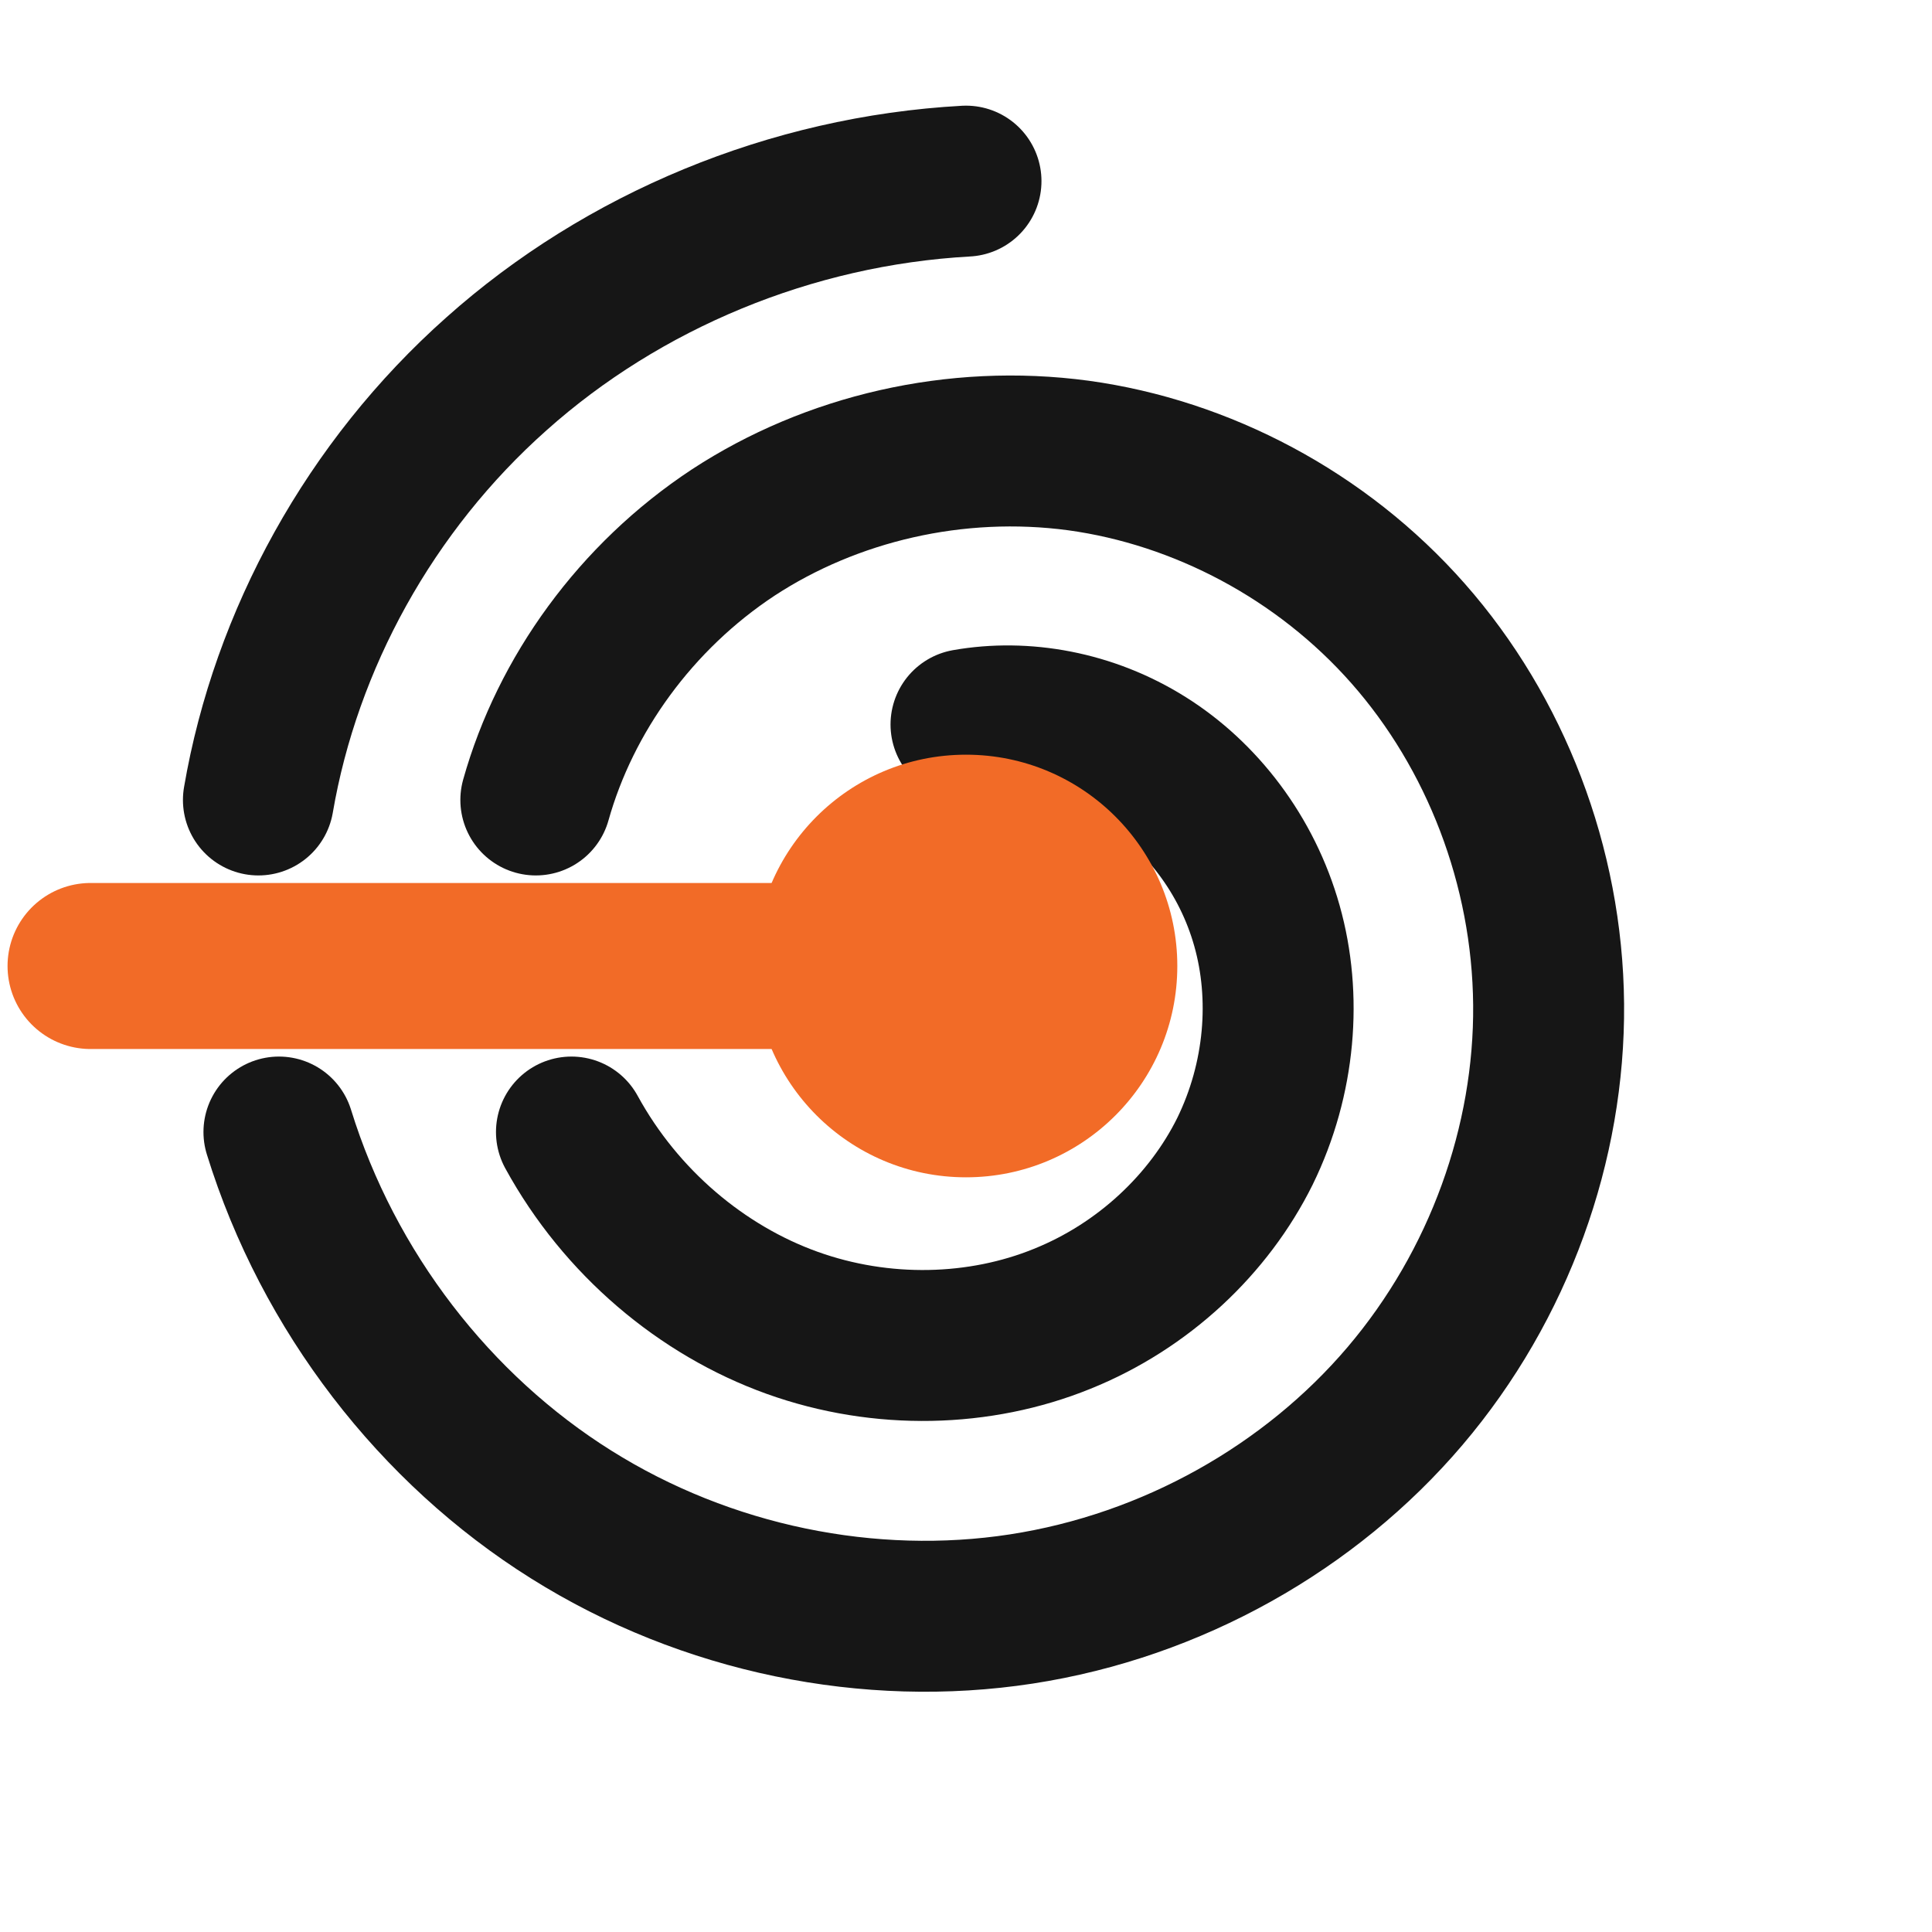
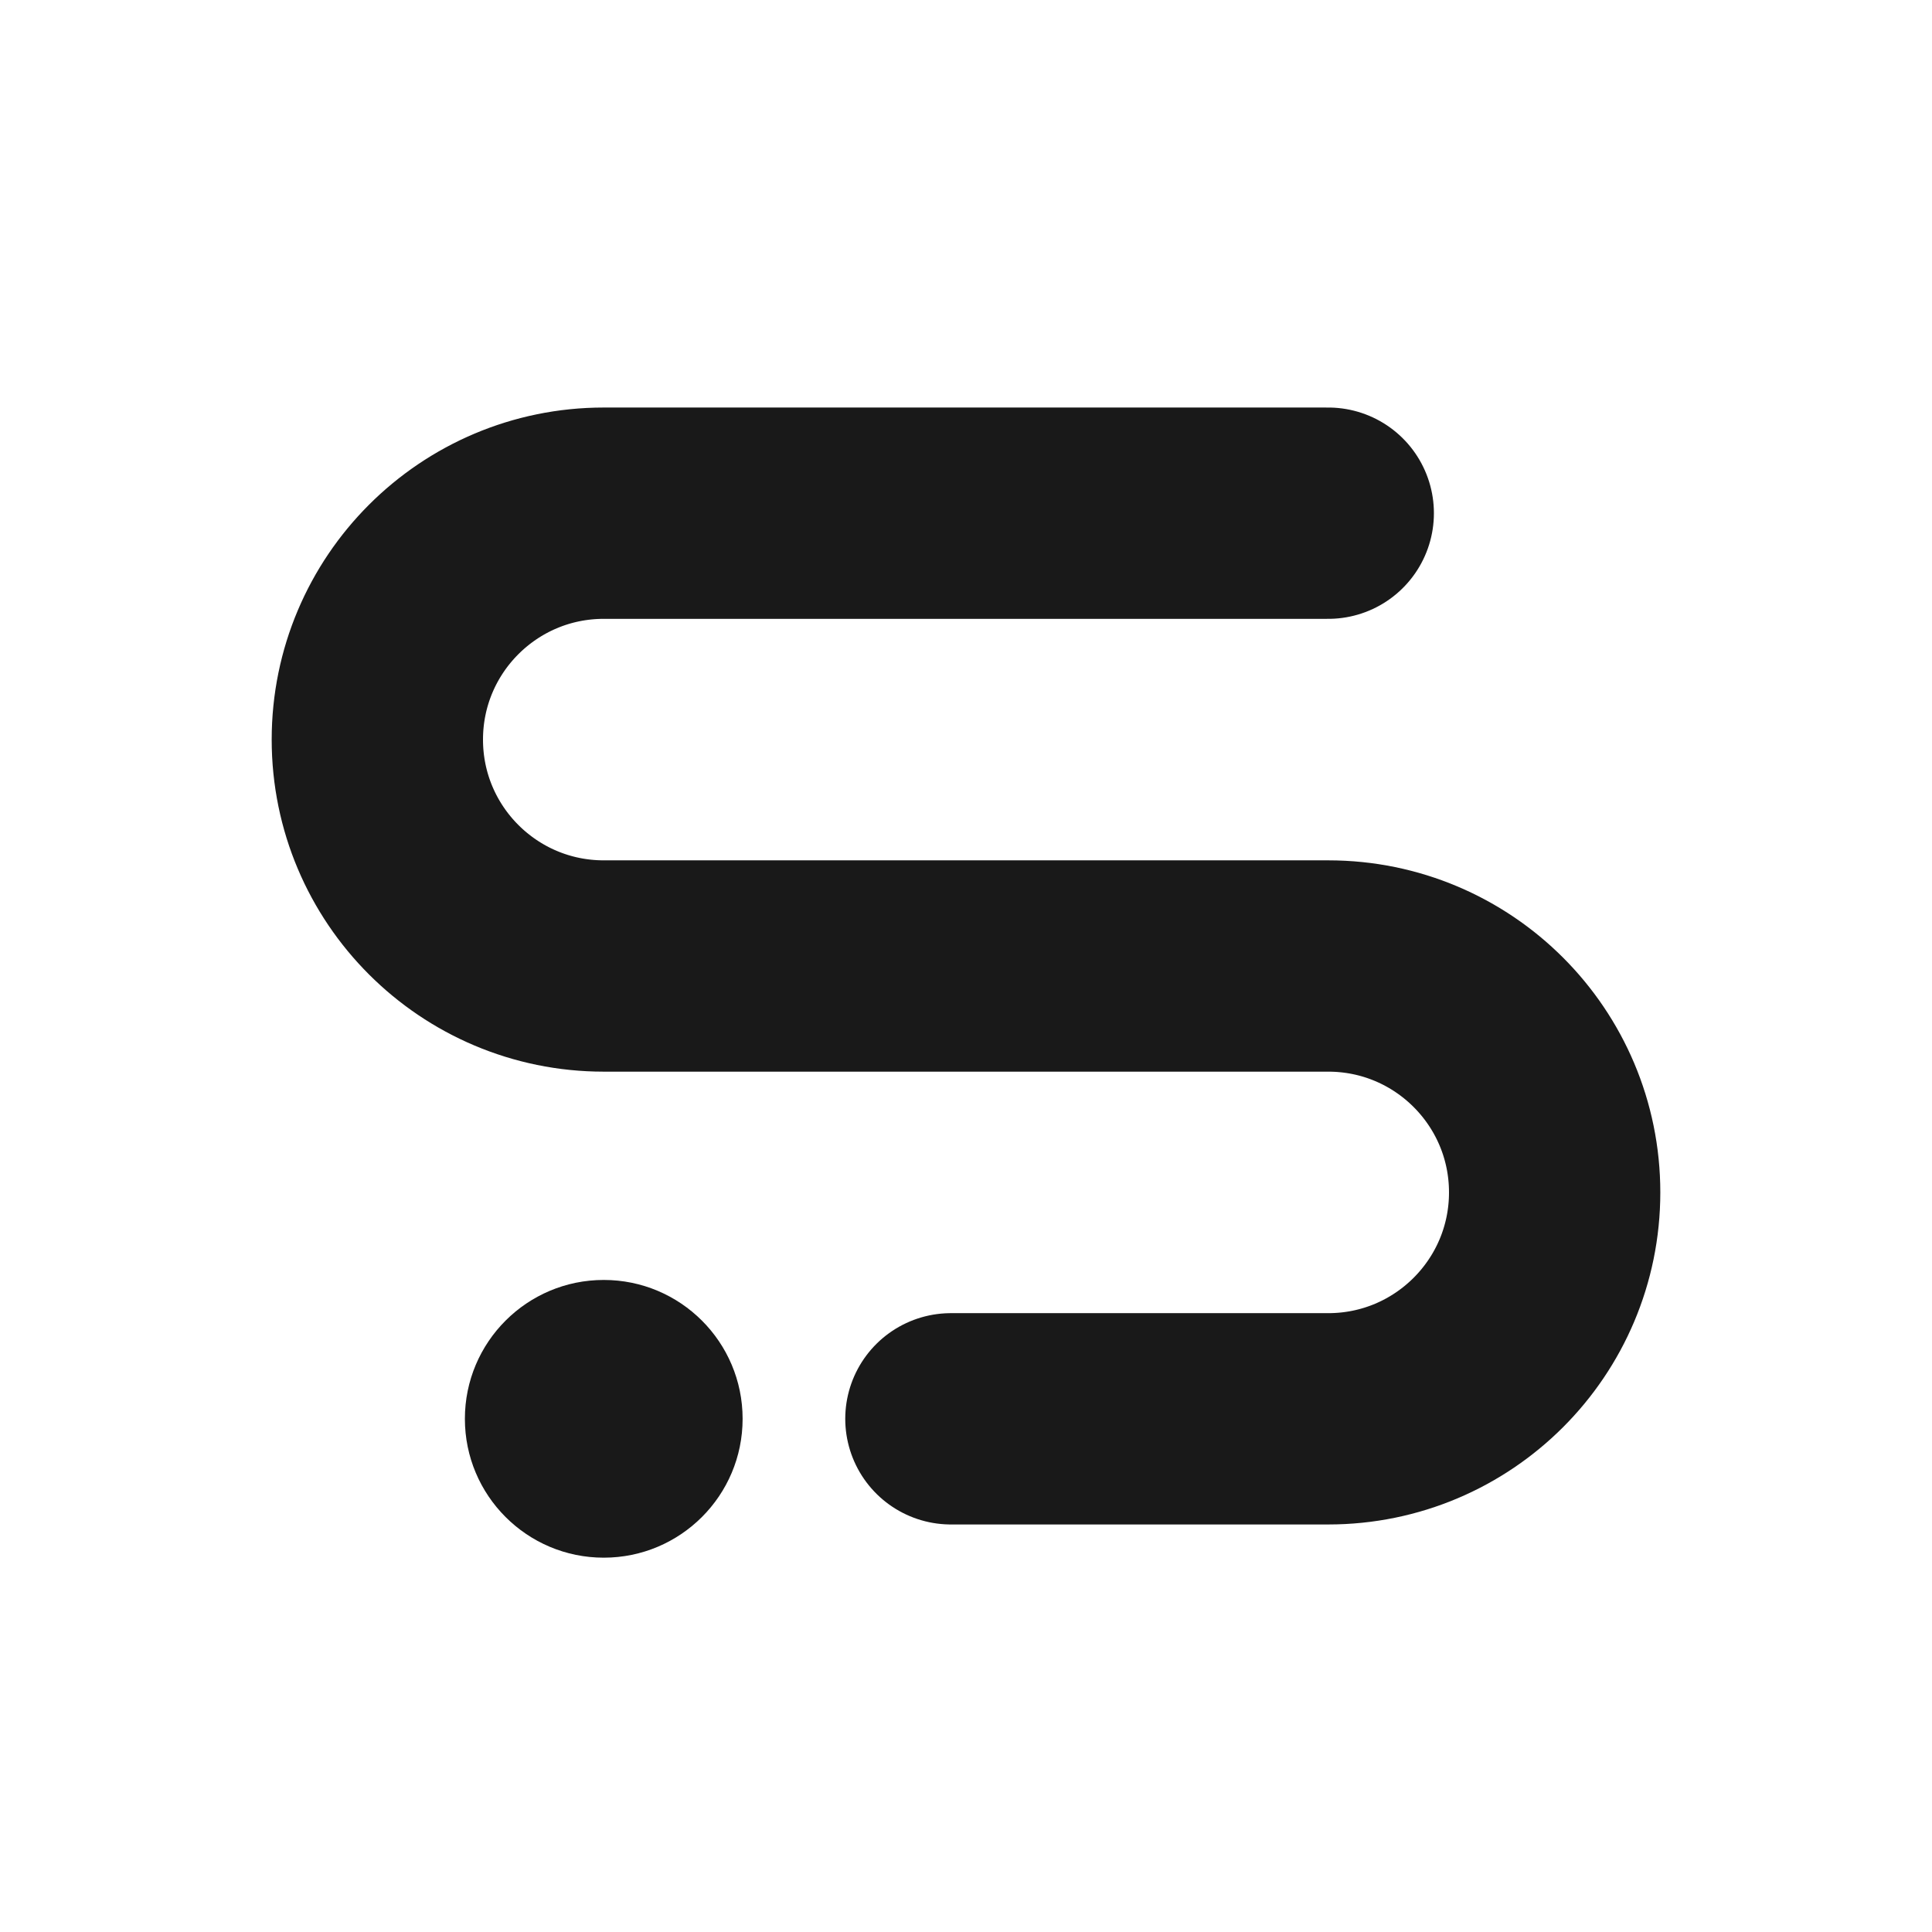
<svg xmlns="http://www.w3.org/2000/svg" viewBox="0 0 64 64" width="64" height="64" role="img" aria-label="sillon">
-   <g fill="none" stroke="#161616" stroke-width="5.0" stroke-linecap="round">
-     <path d="M 32.00 24.00 C 33.92 23.66 36.09 24.04 37.95 25.21 C 39.80 26.37 41.31 28.32 41.97 30.67 C 42.63 33.01 42.42 35.73 41.24 38.14 C 40.05 40.54 37.89 42.60 35.18 43.69 C 32.47 44.79 29.22 44.89 26.24 43.82 C 23.26 42.75 20.57 40.50 18.93 37.50" />
-     <path d="M 17.75 26.50 C 18.73 23.01 21.06 19.77 24.29 17.64 C 27.53 15.52 31.65 14.54 35.73 15.09 C 39.80 15.65 43.78 17.73 46.65 20.99 C 49.53 24.26 51.26 28.68 51.30 33.27 C 51.34 37.86 49.67 42.57 46.54 46.25 C 43.41 49.93 38.84 52.53 33.83 53.30 C 28.82 54.07 23.41 52.99 18.92 50.17 C 14.42 47.35 10.88 42.80 9.24 37.50" />
-     <path d="M 8.56 26.50 C 9.47 21.19 12.26 16.10 16.45 12.38 C 20.63 8.65 26.19 6.32 32.00 6.00" />
-   </g>
-   <line x1="3.0" y1="32.0" x2="32.0" y2="32.0" stroke="#F26B27" stroke-width="5.5" stroke-linecap="round" />
-   <circle cx="32.0" cy="32.0" r="7.0" fill="#F26B27" />
+   <path d="M 44.00 17.00 H 20.00 A 7.50 7.50 0 0 0 20.00 32.00 H 44.00 A 7.50 7.50 0 0 1 44.00 47.00 H 31.50" fill="none" stroke="#191919" stroke-width="7.0" stroke-linecap="round" stroke-linejoin="round" />
+   <circle cx="20.00" cy="47.00" r="4.6" fill="#191919" />
</svg>
